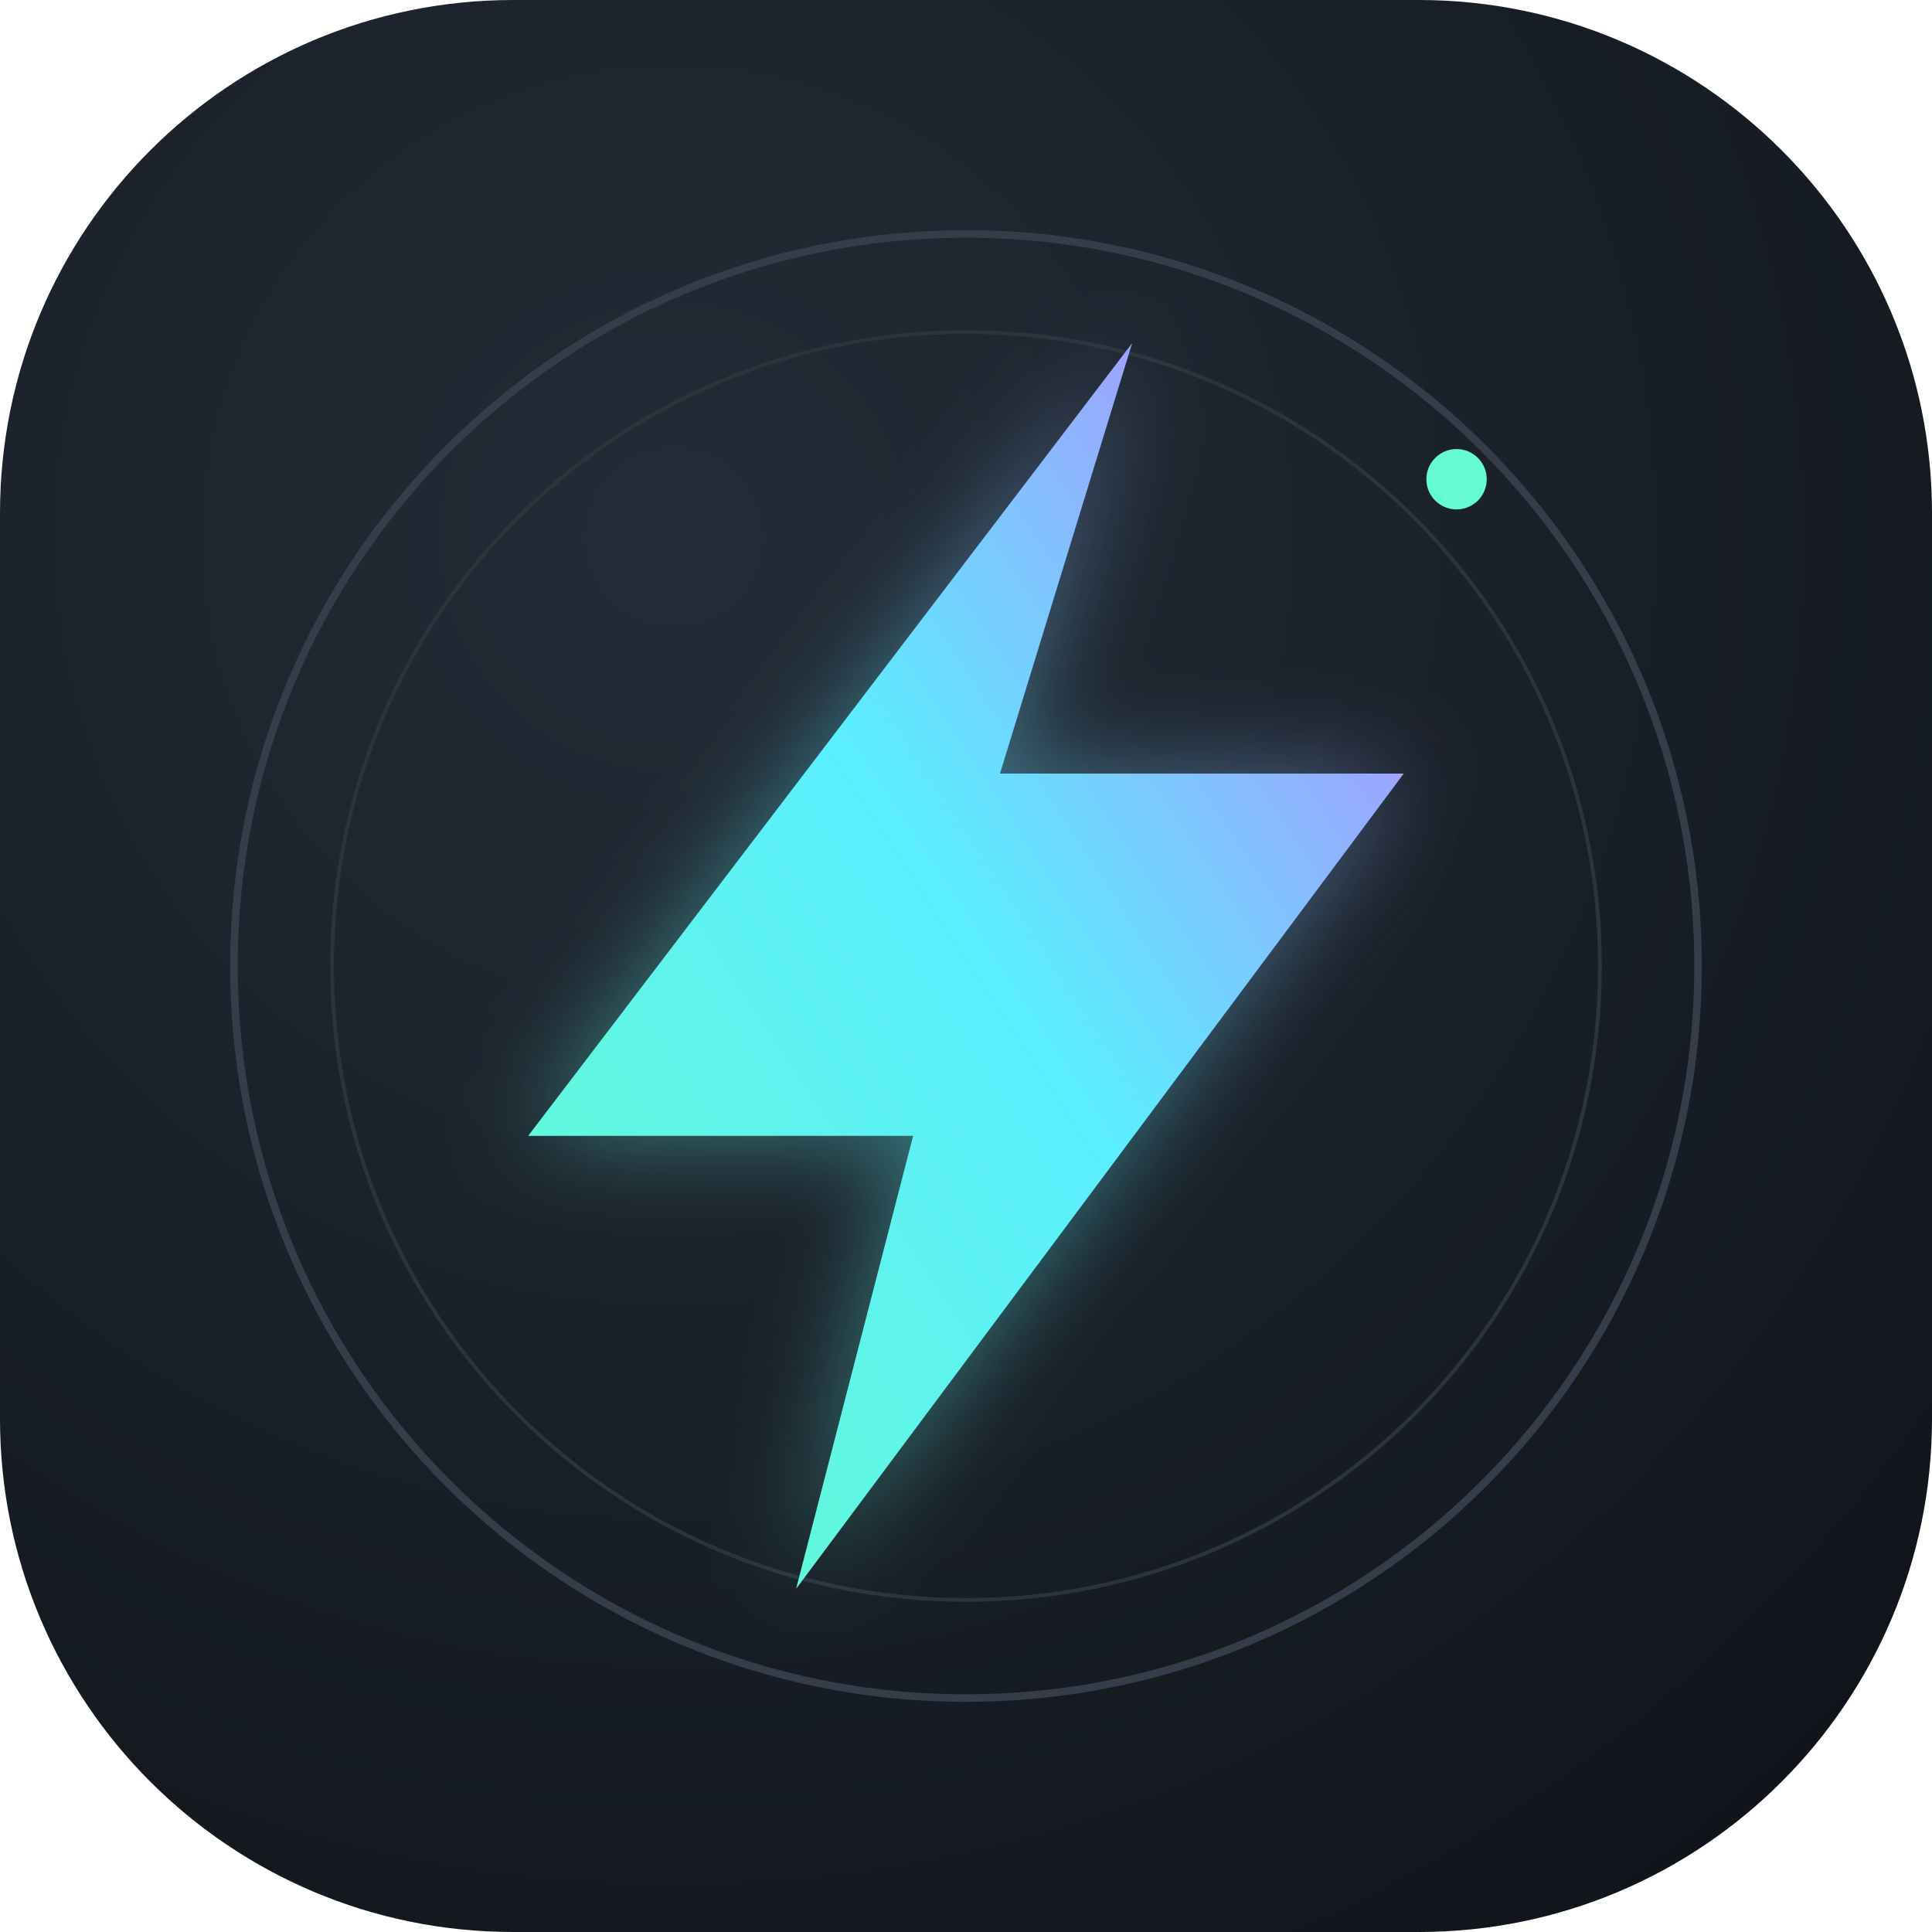
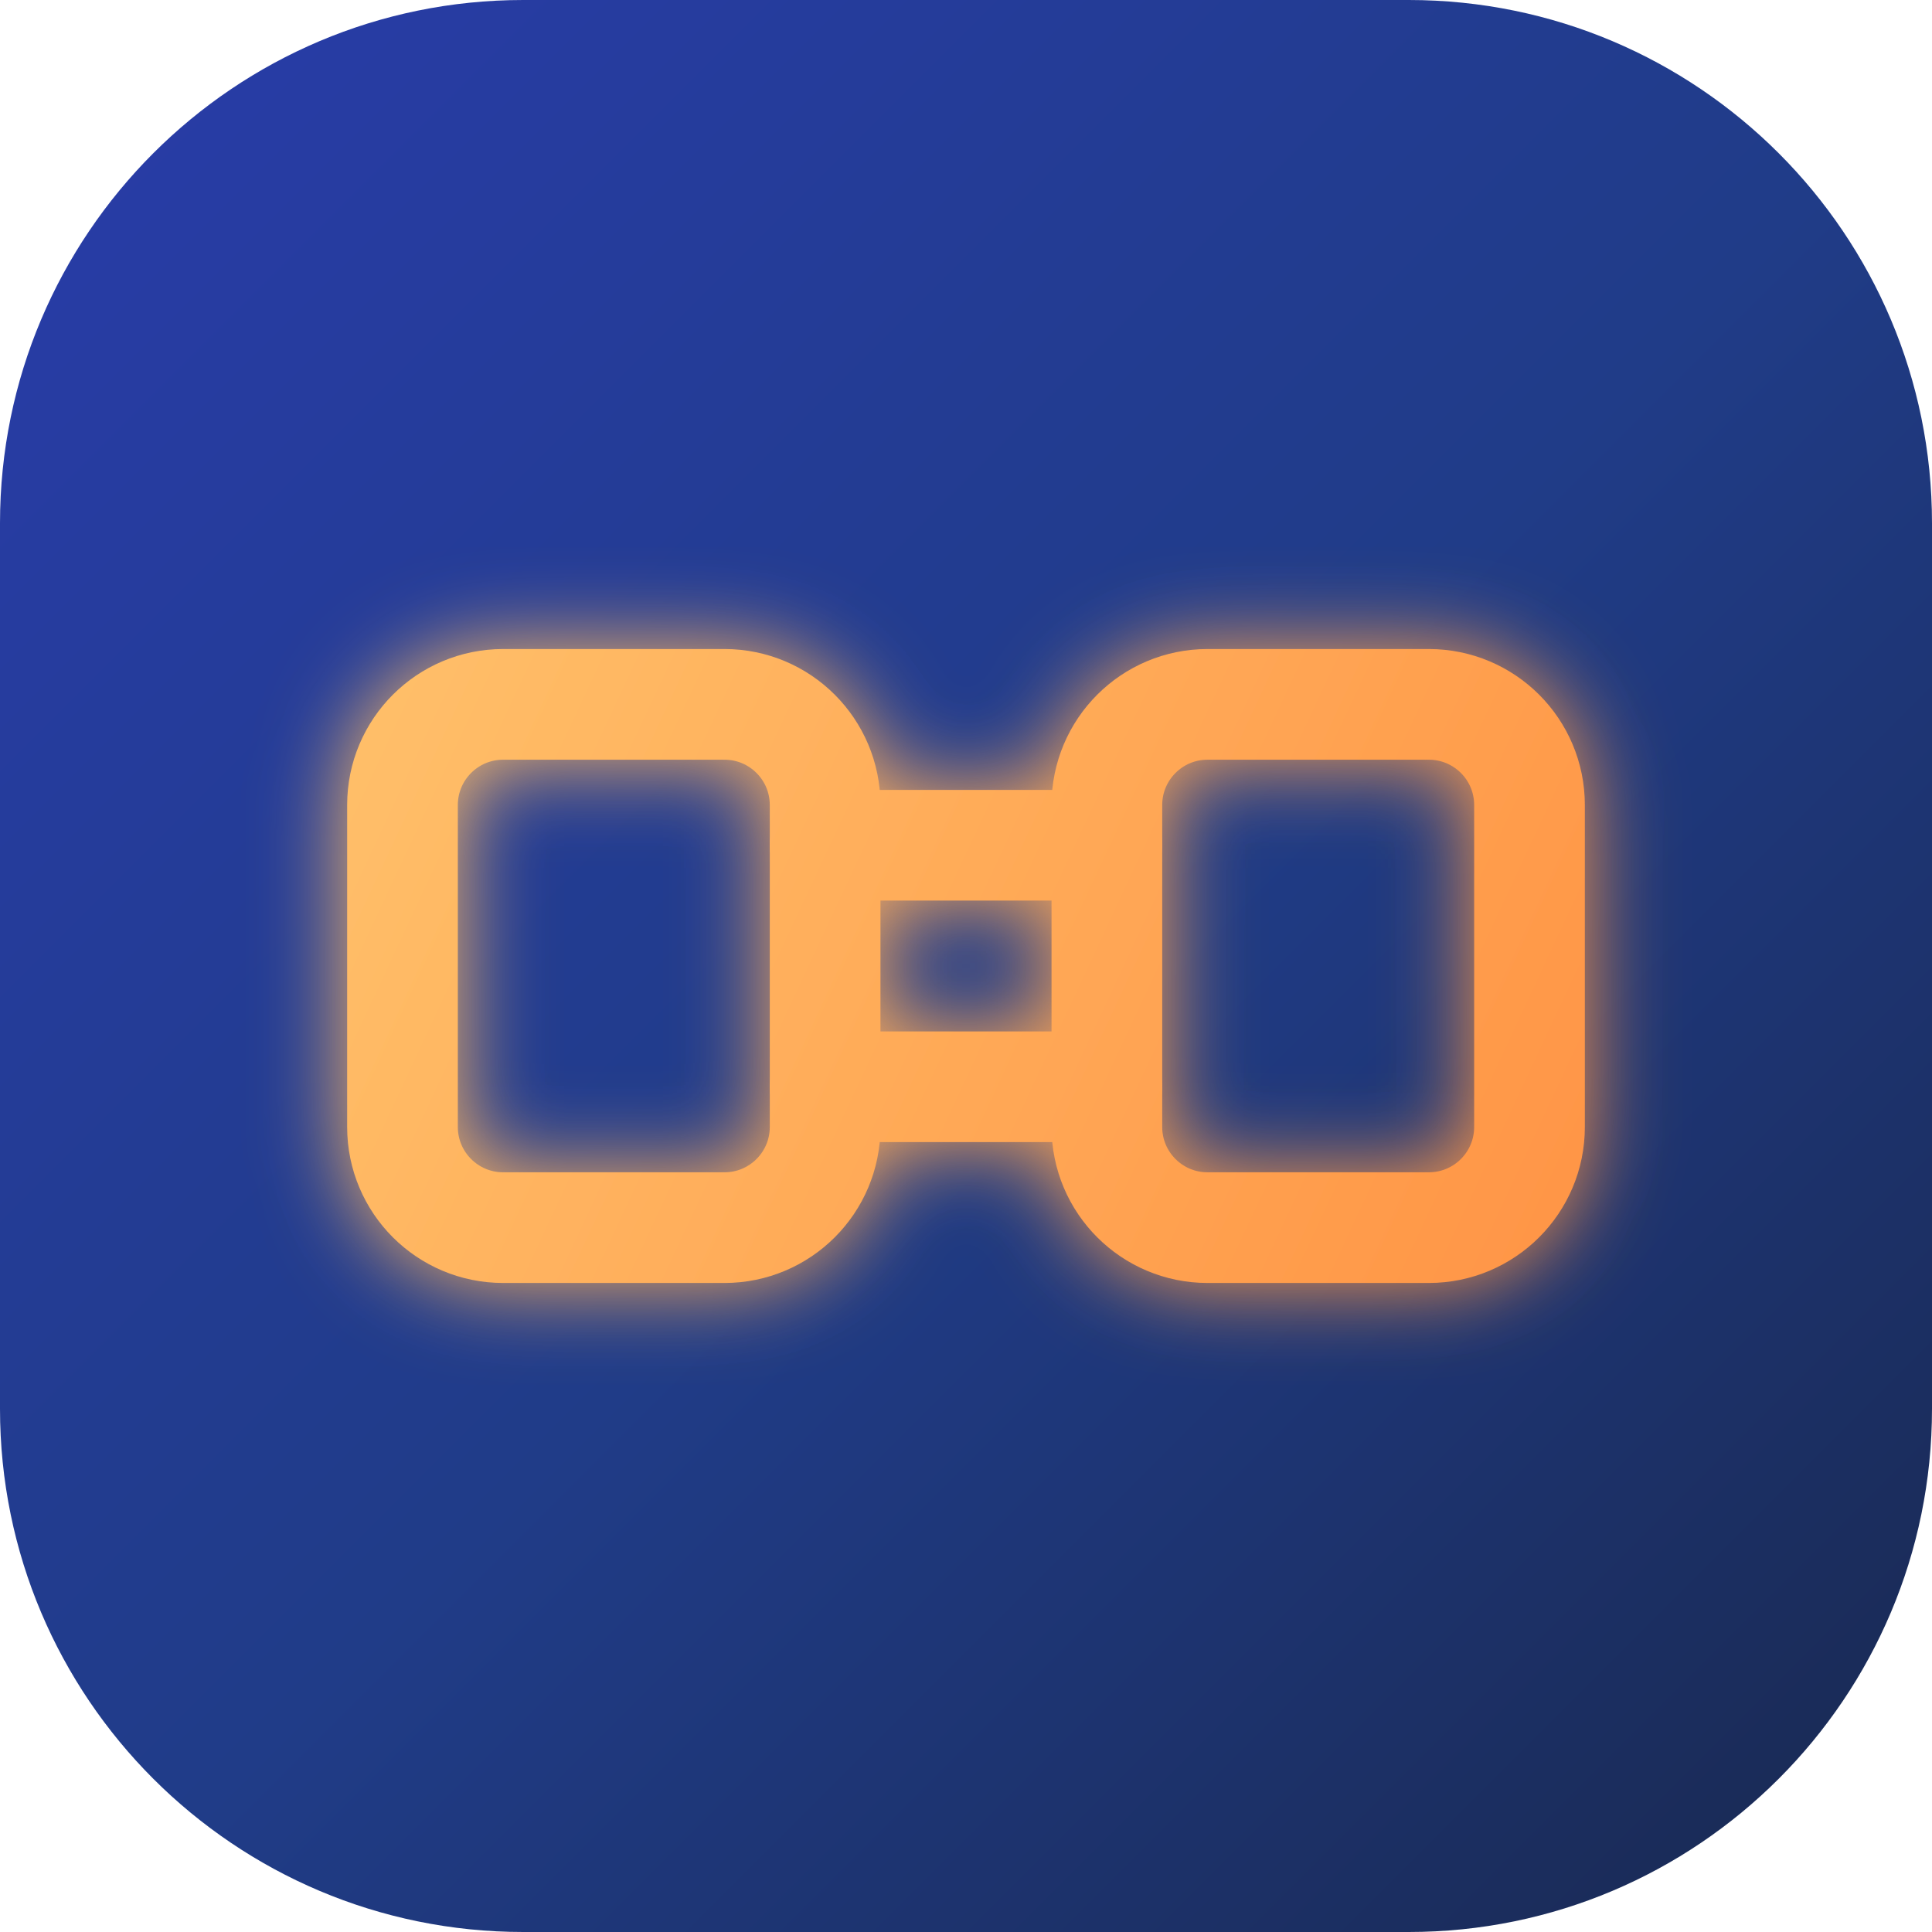
- <svg xmlns="http://www.w3.org/2000/svg" viewBox="0 0 512 512">
+ <svg xmlns="http://www.w3.org/2000/svg" viewBox="0 0 96 96">
  <defs>
-     <radialGradient id="bg" cx="35%" cy="28%" r="86%">
-       <stop offset="0" stop-color="#232c37" />
-       <stop offset="1" stop-color="#11151b" />
-     </radialGradient>
-     <linearGradient id="bolt" x1="120" y1="350" x2="397" y2="168" gradientUnits="userSpaceOnUse">
-       <stop stop-color="#64fbd2" />
-       <stop offset=".52" stop-color="#5aeeff" />
-       <stop offset="1" stop-color="#b38aff" />
+     <linearGradient id="background" x1="0" y1="0" x2="1" y2="1">
+       <stop offset="0" stop-color="#293caa" />
+       <stop offset=".52" stop-color="#203c88" />
+       <stop offset="1" stop-color="#19284f" />
    </linearGradient>
-     <filter id="glow" x="-60%" y="-60%" width="220%" height="220%">
-       <feGaussianBlur stdDeviation="13" result="blur" />
-       <feComposite in="SourceGraphic" in2="blur" operator="over" />
+     <linearGradient id="chain" x1="18" y1="34" x2="78" y2="62" gradientUnits="userSpaceOnUse">
+       <stop stop-color="#ffbf69" />
+       <stop offset="1" stop-color="#ff9546" />
+     </linearGradient>
+     <filter id="glow" x="-30%" y="-30%" width="160%" height="160%">
+       <feGaussianBlur stdDeviation="2.2" result="blur" />
+       <feMerge>
+         <feMergeNode in="blur" />
+         <feMergeNode in="SourceGraphic" />
+       </feMerge>
    </filter>
  </defs>
-   <rect width="512" height="512" rx="136" fill="url(#bg)" />
-   <circle cx="256" cy="256" r="194" fill="none" stroke="#343d49" stroke-width="2" />
-   <circle cx="256" cy="256" r="168" fill="none" stroke="#29343b" stroke-width="1" />
-   <path d="m300 91-160 210h102l-31 120 161-216H265l35-114Z" fill="url(#bolt)" opacity=".42" filter="url(#glow)" />
-   <path d="m300 91-160 210h102l-31 120 161-216H265l35-114Z" fill="url(#bolt)" />
-   <circle cx="386" cy="127" r="8" fill="#64fbd2" />
+   <rect width="96" height="96" rx="26" fill="url(#background)" />
+   <g fill="none" stroke="url(#chain)" stroke-linecap="round" stroke-linejoin="round" stroke-width="5.5" filter="url(#glow)">
+     <path d="M25 35h11a5 5 0 0 1 5 5v16a5 5 0 0 1-5 5H25a5 5 0 0 1-5-5V40a5 5 0 0 1 5-5Z" />
+     <path d="M60 35h11a5 5 0 0 1 5 5v16a5 5 0 0 1-5 5H60a5 5 0 0 1-5-5V40a5 5 0 0 1 5-5Z" />
+     <path d="M41 42h14M41 54h14" />
+   </g>
</svg>
